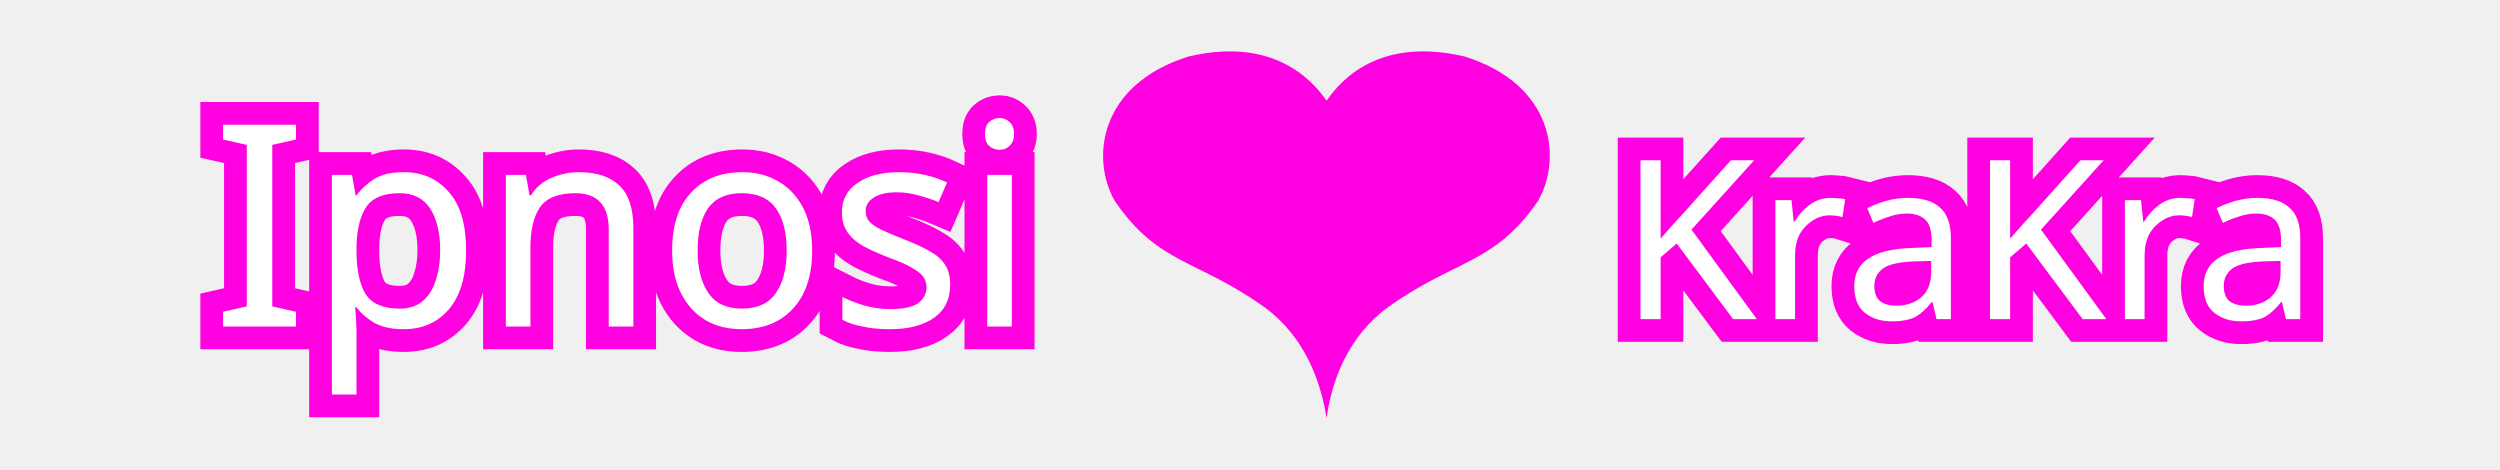
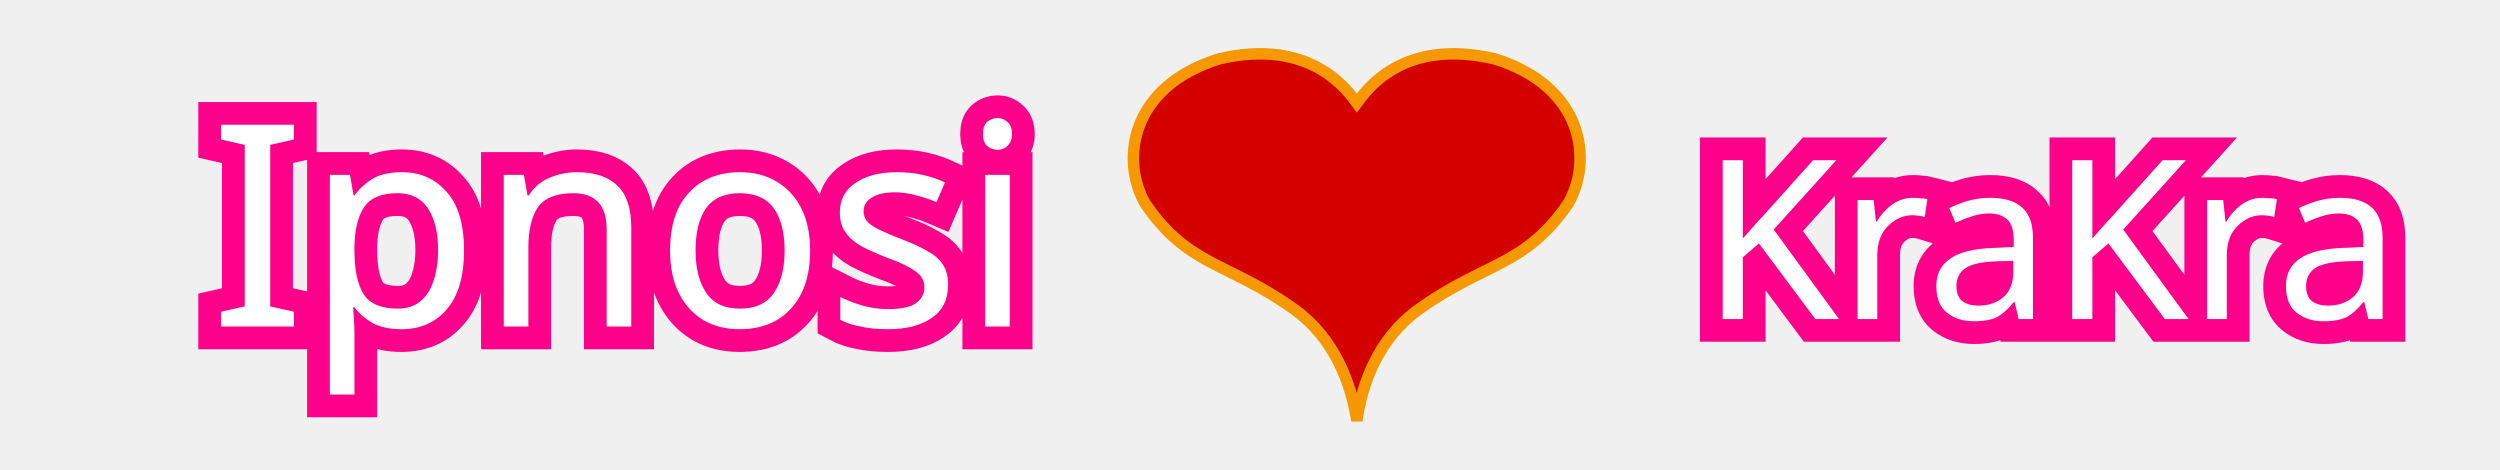
<svg xmlns="http://www.w3.org/2000/svg" width="330" height="62" viewBox="0 0 87.312 16.404" version="1.1" id="svg5" xml:space="preserve">
  <defs id="defs2">
    <pattern id="EMFhbasepattern" patternUnits="userSpaceOnUse" width="6" height="6" x="0" y="0" />
  </defs>
  <g id="layer1">
-     <path style="fill:#ff00e0;fill-opacity:1;fill-rule:evenodd;stroke:none;stroke-width:0.401" d="M 46.331,14.61 C 46.133,13.318 45.554,11.731 44.145,10.719 41.815,9.054 40.445,9.241 38.931,7.015 38.089,5.537 38.378,2.954 41.512,1.973 c 3.226,-0.763 4.516,1.136 4.819,1.541 0.303,-0.405 1.567,-2.303 4.819,-1.541 3.133,0.98 3.41,3.564 2.567,5.042 -1.527,2.225 -2.897,2.039 -5.227,3.704 -1.409,1.012 -1.988,2.599 -2.159,3.89 z" id="path128" />
-     <g id="g286" transform="translate(2.368939,-0.6472627)">
-       <text xml:space="preserve" style="font-size:9.878px;line-height:1.25;font-family:sans-serif;letter-spacing:0px;word-spacing:0px;fill:#ff00e0;fill-opacity:1;stroke:#ff00e0;stroke-width:1.587;stroke-dasharray:none;stroke-opacity:1" x="5.033" y="12.052" id="text238-5">
-         <tspan id="tspan236-3" style="font-size:9.878px;fill:#ff00e0;fill-opacity:1;stroke:#ff00e0;stroke-width:1.587;stroke-dasharray:none;stroke-opacity:1" x="5.033" y="12.052">Ipnosi </tspan>
+     <path style="fill:#d40000;fill-opacity:1;fill-rule:evenodd;stroke:#f69900;stroke-width:0.401;stroke-opacity:1" d="M 47.389,14.694 C 47.191,13.402 46.612,11.815 45.203,10.804 42.873,9.138 41.504,9.325 39.99,7.1 39.147,5.622 39.437,3.038 42.57,2.058 45.796,1.295 47.086,3.194 47.389,3.599 47.692,3.194 48.956,1.295 52.208,2.058 c 3.133,0.98 3.41,3.564 2.567,5.042 -1.527,2.225 -2.897,2.039 -5.227,3.704 -1.409,1.012 -1.988,2.599 -2.159,3.89 z" id="path128" />
+     <g id="g2" transform="translate(0,1.470366)">
+       <text xml:space="preserve" style="font-size:9.878px;line-height:1.25;font-family:sans-serif;letter-spacing:0px;word-spacing:0px;fill:#ff00e0;fill-opacity:1;stroke:#ff008a;stroke-width:1.587;stroke-dasharray:none;stroke-opacity:1" x="7.327" y="9.934" id="text238-5">
+         <tspan id="tspan236-3" style="font-size:9.878px;fill:#ff00e0;fill-opacity:1;stroke:#ff008a;stroke-width:1.587;stroke-dasharray:none;stroke-opacity:1" x="7.327" y="9.934">Ipnosi </tspan>
      </text>
-       <text xml:space="preserve" style="font-size:9.878px;line-height:1.25;font-family:sans-serif;letter-spacing:0px;word-spacing:0px;fill:#ffffff;fill-opacity:1;stroke:none;stroke-width:1.587;stroke-dasharray:none;stroke-opacity:1" x="5.033" y="12.052" id="text238-5-0">
-         <tspan id="tspan236-3-1" style="font-size:9.878px;fill:#ffffff;fill-opacity:1;stroke:none;stroke-width:1.587;stroke-dasharray:none;stroke-opacity:1" x="5.033" y="12.052">Ipnosi </tspan>
+       <text xml:space="preserve" style="font-size:9.878px;line-height:1.25;font-family:sans-serif;letter-spacing:0px;word-spacing:0px;fill:#ffffff;fill-opacity:1;stroke:none;stroke-width:1.587;stroke-dasharray:none;stroke-opacity:1" x="7.327" y="9.934" id="text238-5-0">
+         <tspan id="tspan236-3-1" style="font-size:9.878px;fill:#ffffff;fill-opacity:1;stroke:none;stroke-width:1.587;stroke-dasharray:none;stroke-opacity:1" x="7.327" y="9.934">Ipnosi </tspan>
      </text>
    </g>
-     <g id="g1054" transform="translate(-4.0383,-3.694916)">
-       <text xml:space="preserve" style="font-size:7.761px;line-height:1.25;font-family:sans-serif;letter-spacing:0px;word-spacing:0px;fill:#ff00e0;fill-opacity:1;stroke:#ff00e0;stroke-width:1.587;stroke-dasharray:none;stroke-opacity:1" x="60.583" y="14.838" id="text238-5-0-4">
-         <tspan id="tspan236-3-1-2" style="font-size:7.761px;fill:#ff00e0;fill-opacity:1;stroke:#ff00e0;stroke-width:1.587;stroke-dasharray:none;stroke-opacity:1" x="60.583" y="14.838">KraKra</tspan>
+     <g id="g1" transform="translate(2.946045,1.470366)">
+       <text xml:space="preserve" style="font-size:7.761px;line-height:1.25;font-family:sans-serif;letter-spacing:0px;word-spacing:0px;fill:#ff00e0;fill-opacity:1;stroke:#ff008a;stroke-width:1.587;stroke-dasharray:none;stroke-opacity:1" x="56.469" y="9.672" id="text238-5-0-4">
+         <tspan id="tspan236-3-1-2" style="font-size:7.761px;fill:#ff00e0;fill-opacity:1;stroke:#ff008a;stroke-width:1.587;stroke-dasharray:none;stroke-opacity:1" x="56.469" y="9.672">KraKra</tspan>
      </text>
-       <text xml:space="preserve" style="font-size:7.761px;line-height:1.25;font-family:sans-serif;letter-spacing:0px;word-spacing:0px;fill:#ffffff;fill-opacity:1;stroke:none;stroke-width:1.587;stroke-dasharray:none;stroke-opacity:1" x="60.583" y="14.838" id="text238-5-0-4-5">
-         <tspan id="tspan236-3-1-2-9" style="font-size:7.761px;fill:#ffffff;fill-opacity:1;stroke:none;stroke-width:1.587;stroke-dasharray:none;stroke-opacity:1" x="60.583" y="14.838">KraKra</tspan>
+       <text xml:space="preserve" style="font-size:7.761px;line-height:1.25;font-family:sans-serif;letter-spacing:0px;word-spacing:0px;fill:#ffffff;fill-opacity:1;stroke:none;stroke-width:1.587;stroke-dasharray:none;stroke-opacity:1" x="56.469" y="9.672" id="text238-5-0-4-5">
+         <tspan id="tspan236-3-1-2-9" style="font-size:7.761px;fill:#ffffff;fill-opacity:1;stroke:none;stroke-width:1.587;stroke-dasharray:none;stroke-opacity:1" x="56.469" y="9.672">KraKra</tspan>
      </text>
    </g>
  </g>
</svg>
